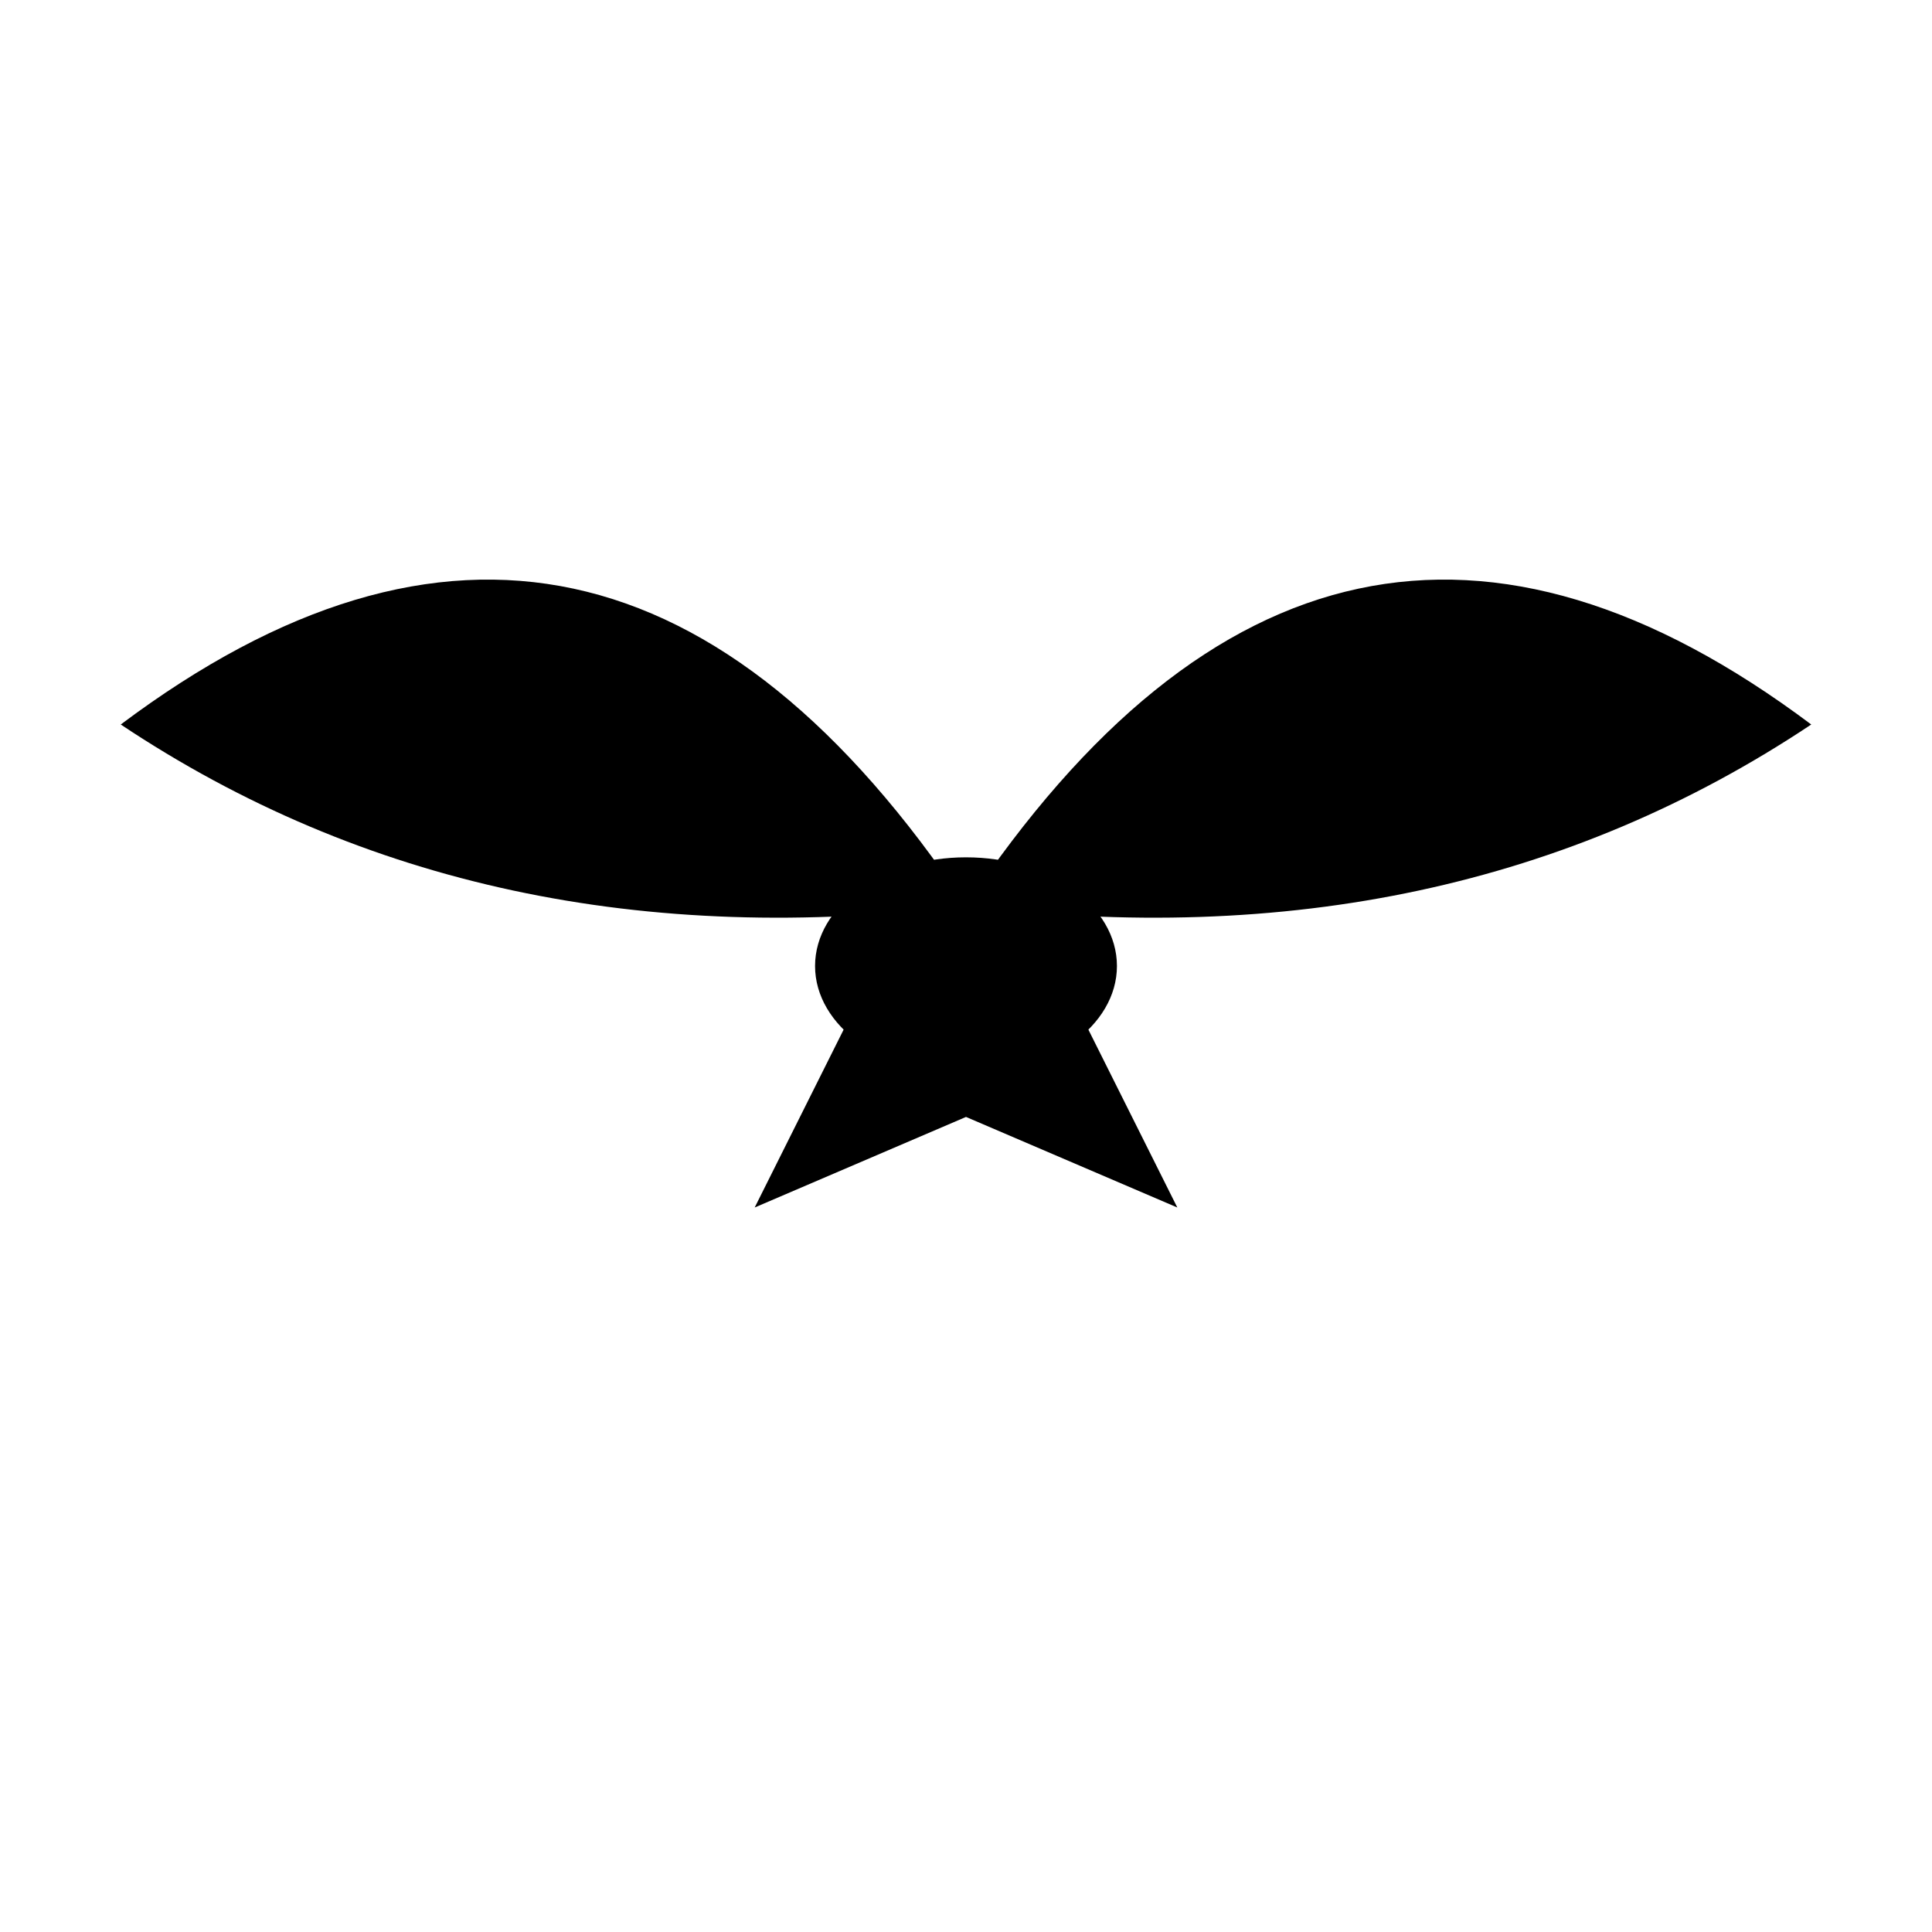
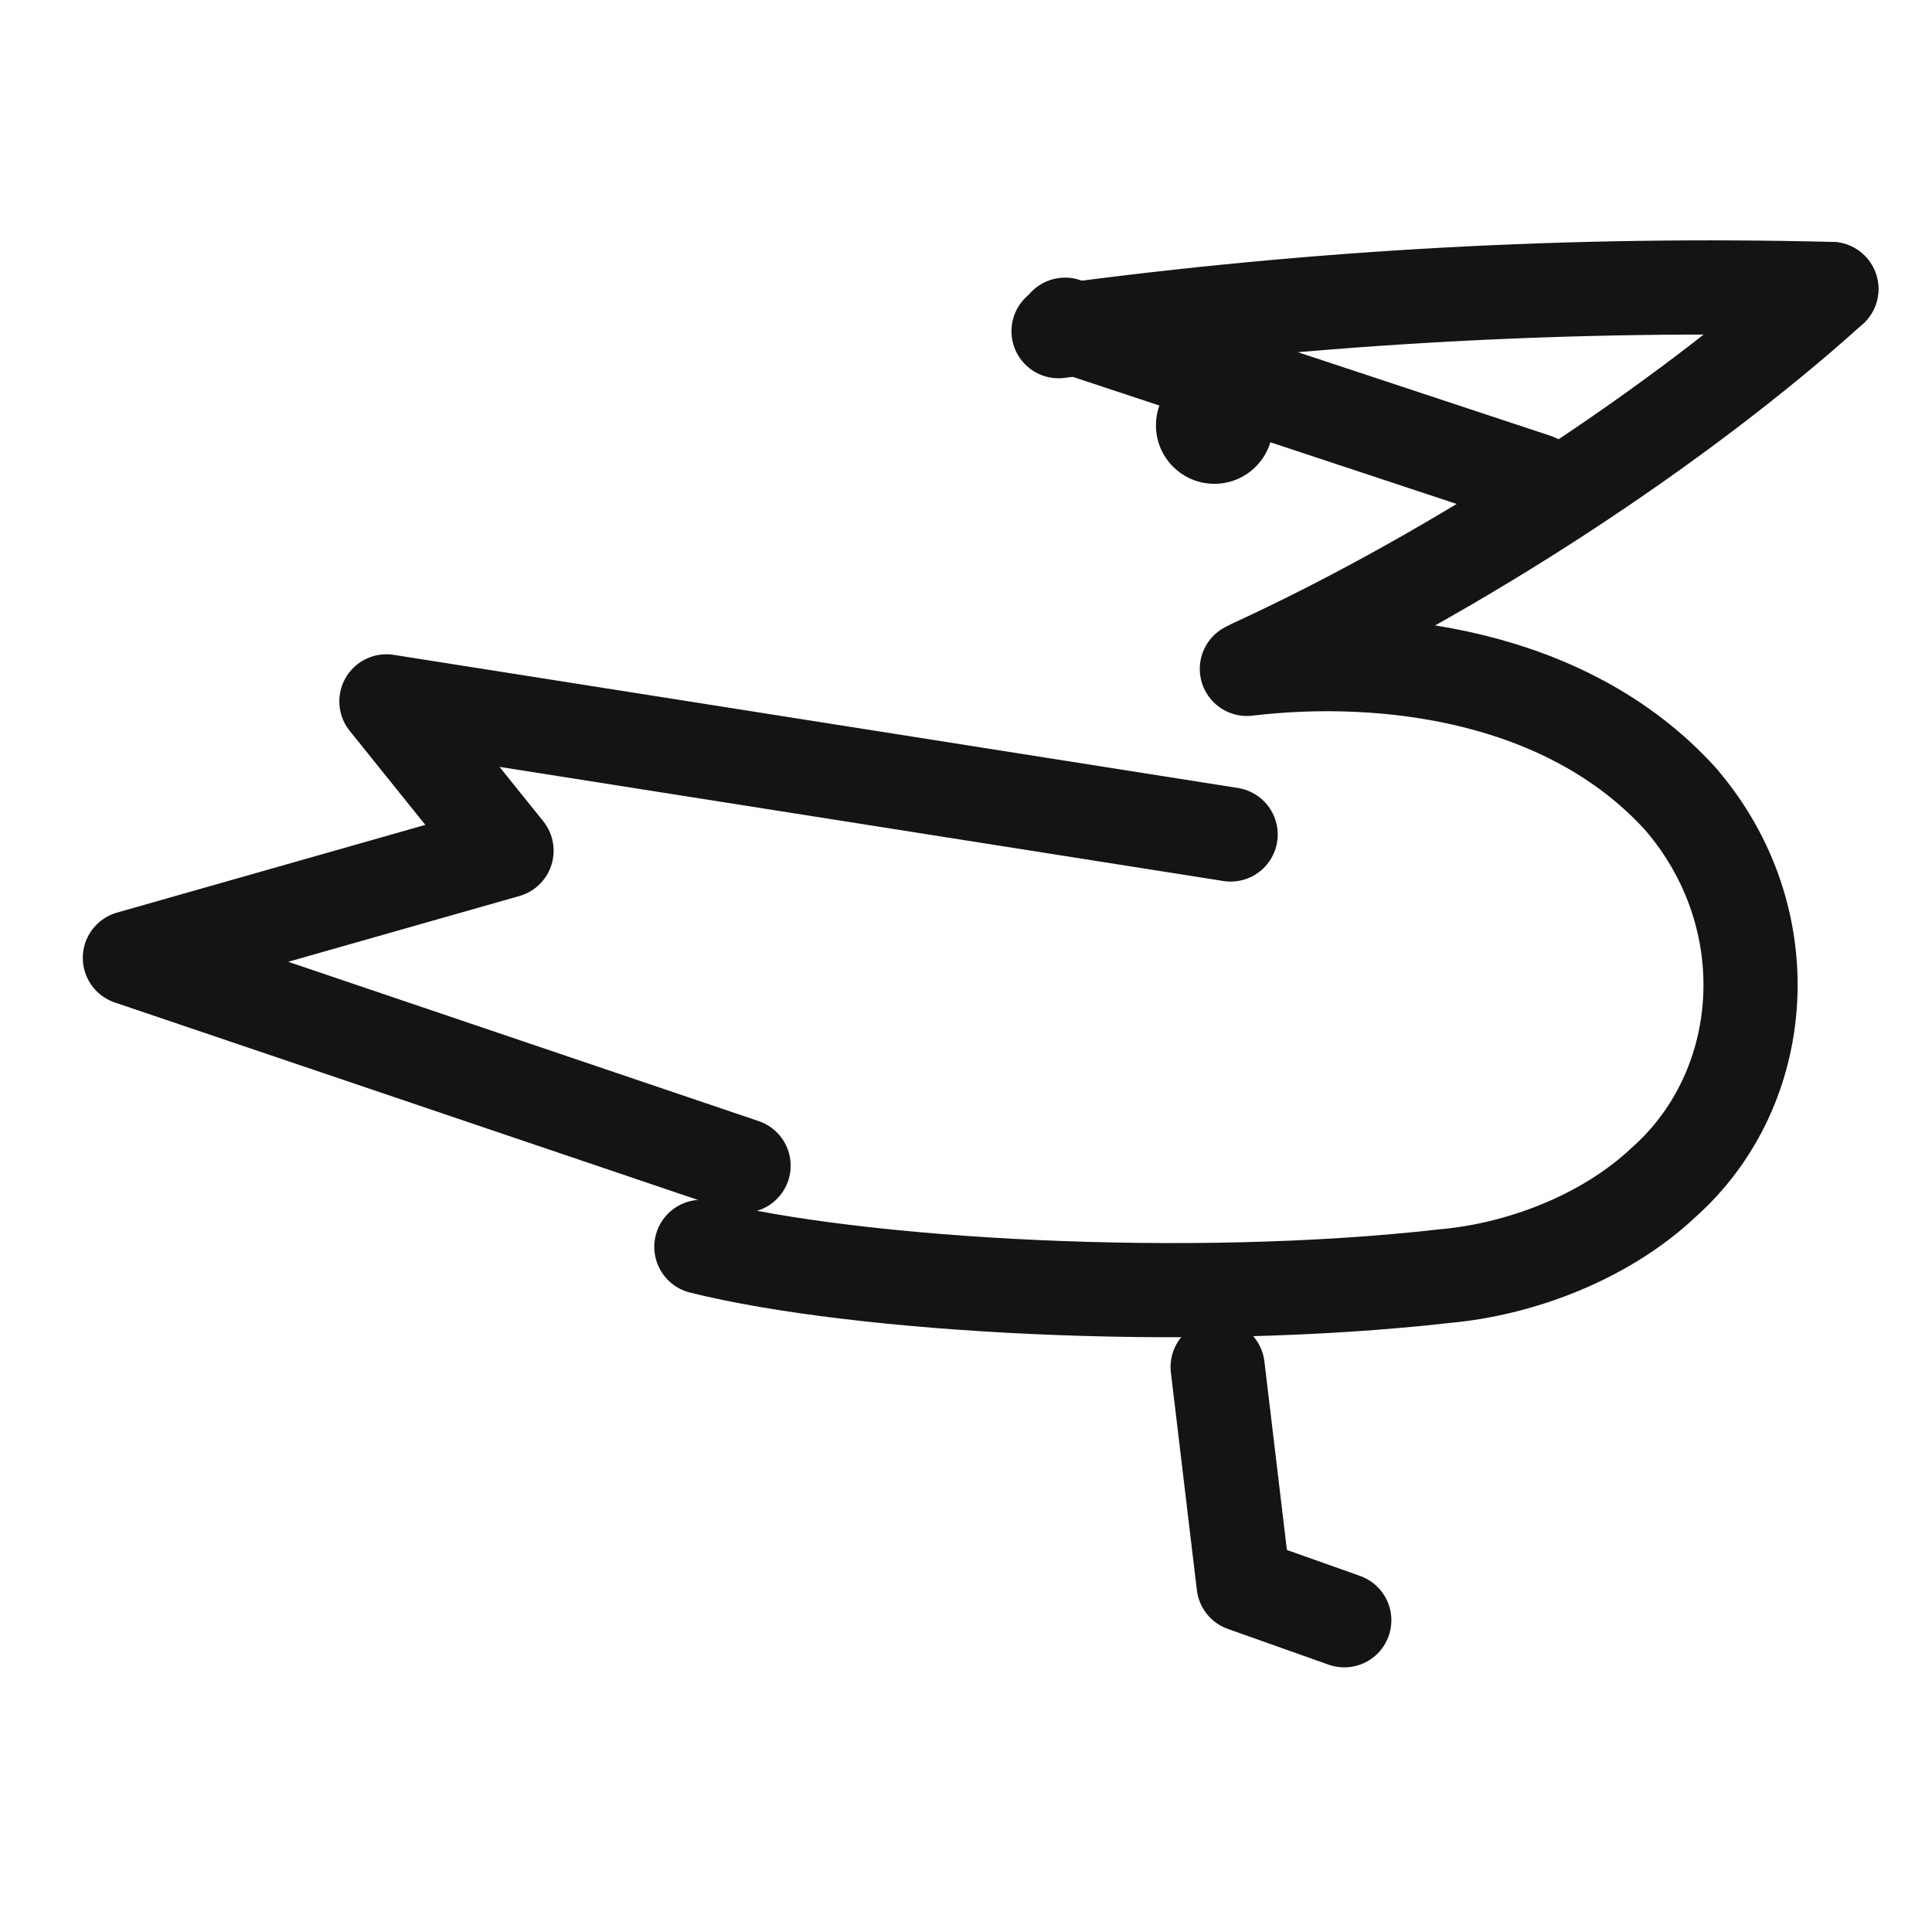
- <svg xmlns="http://www.w3.org/2000/svg" viewBox="0 0 32 32">
-   <path d="M16 15 Q10 6 2 12 Q8 16 16 15Z" fill="#000" />
-   <path d="M16 15 Q22 6 30 12 Q24 16 16 15Z" fill="#000" />
-   <ellipse cx="16" cy="16" rx="2.5" ry="1.8" fill="#000" />
-   <path d="M14 17 L12.5 20 L16 18.5 L19.5 20 L18 17Z" fill="#000" />
+ <svg xmlns="http://www.w3.org/2000/svg" viewBox="-60 -170 1190 1190">
+   <g fill="none" stroke="#141414" stroke-width="58" stroke-linecap="round" stroke-linejoin="round">
+     <path d="M592,34 Q830,2 1068,8" />
+     <path d="M1068,8 C975,92 838,182 712,240" />
+     <path d="M596,30 L886,126" />
+     <path d="M708,242 C792,232 905,245 975,322 C1038,395 1030,500 965,558 C928,593 875,612 830,616 C672,634 468,622 372,598" />
+     <path d="M698,344 L178,262 L252,354 L20,420 L398,548" />
+     <path d="M690,672 L706,806 L768,828" />
+   </g>
+   <circle cx="688" cy="92" r="36" fill="#141414" />
</svg>
